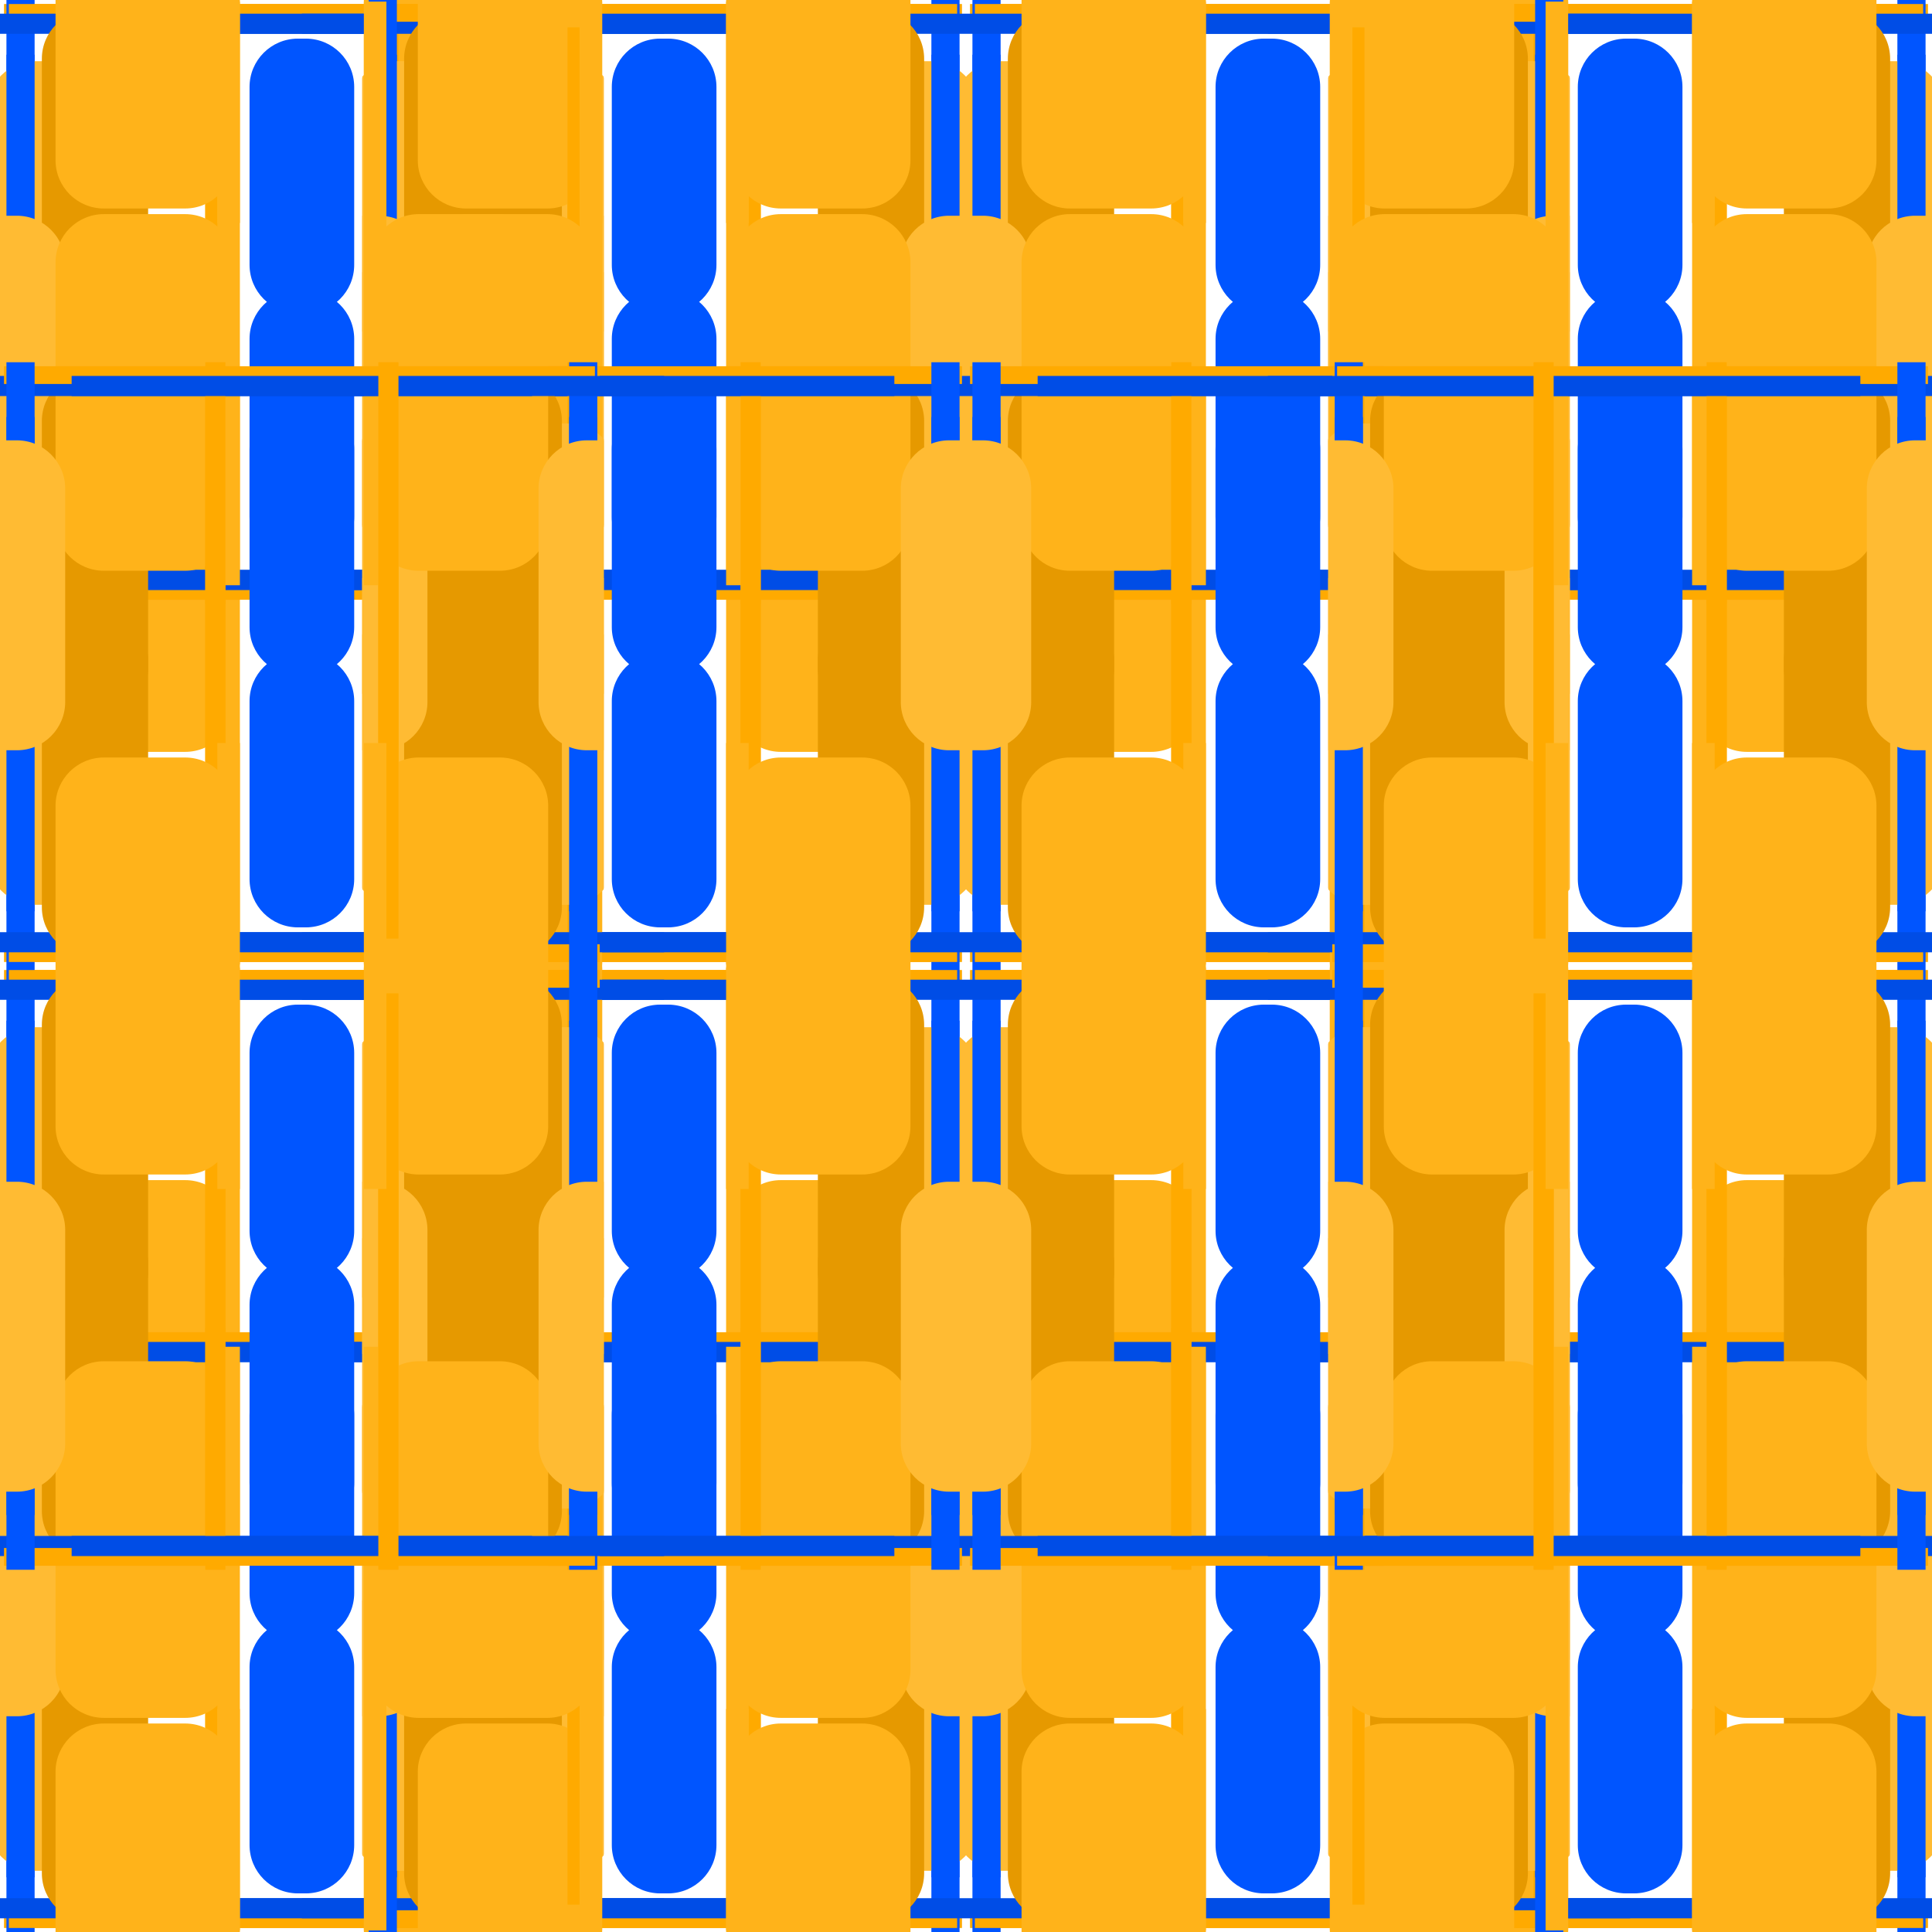
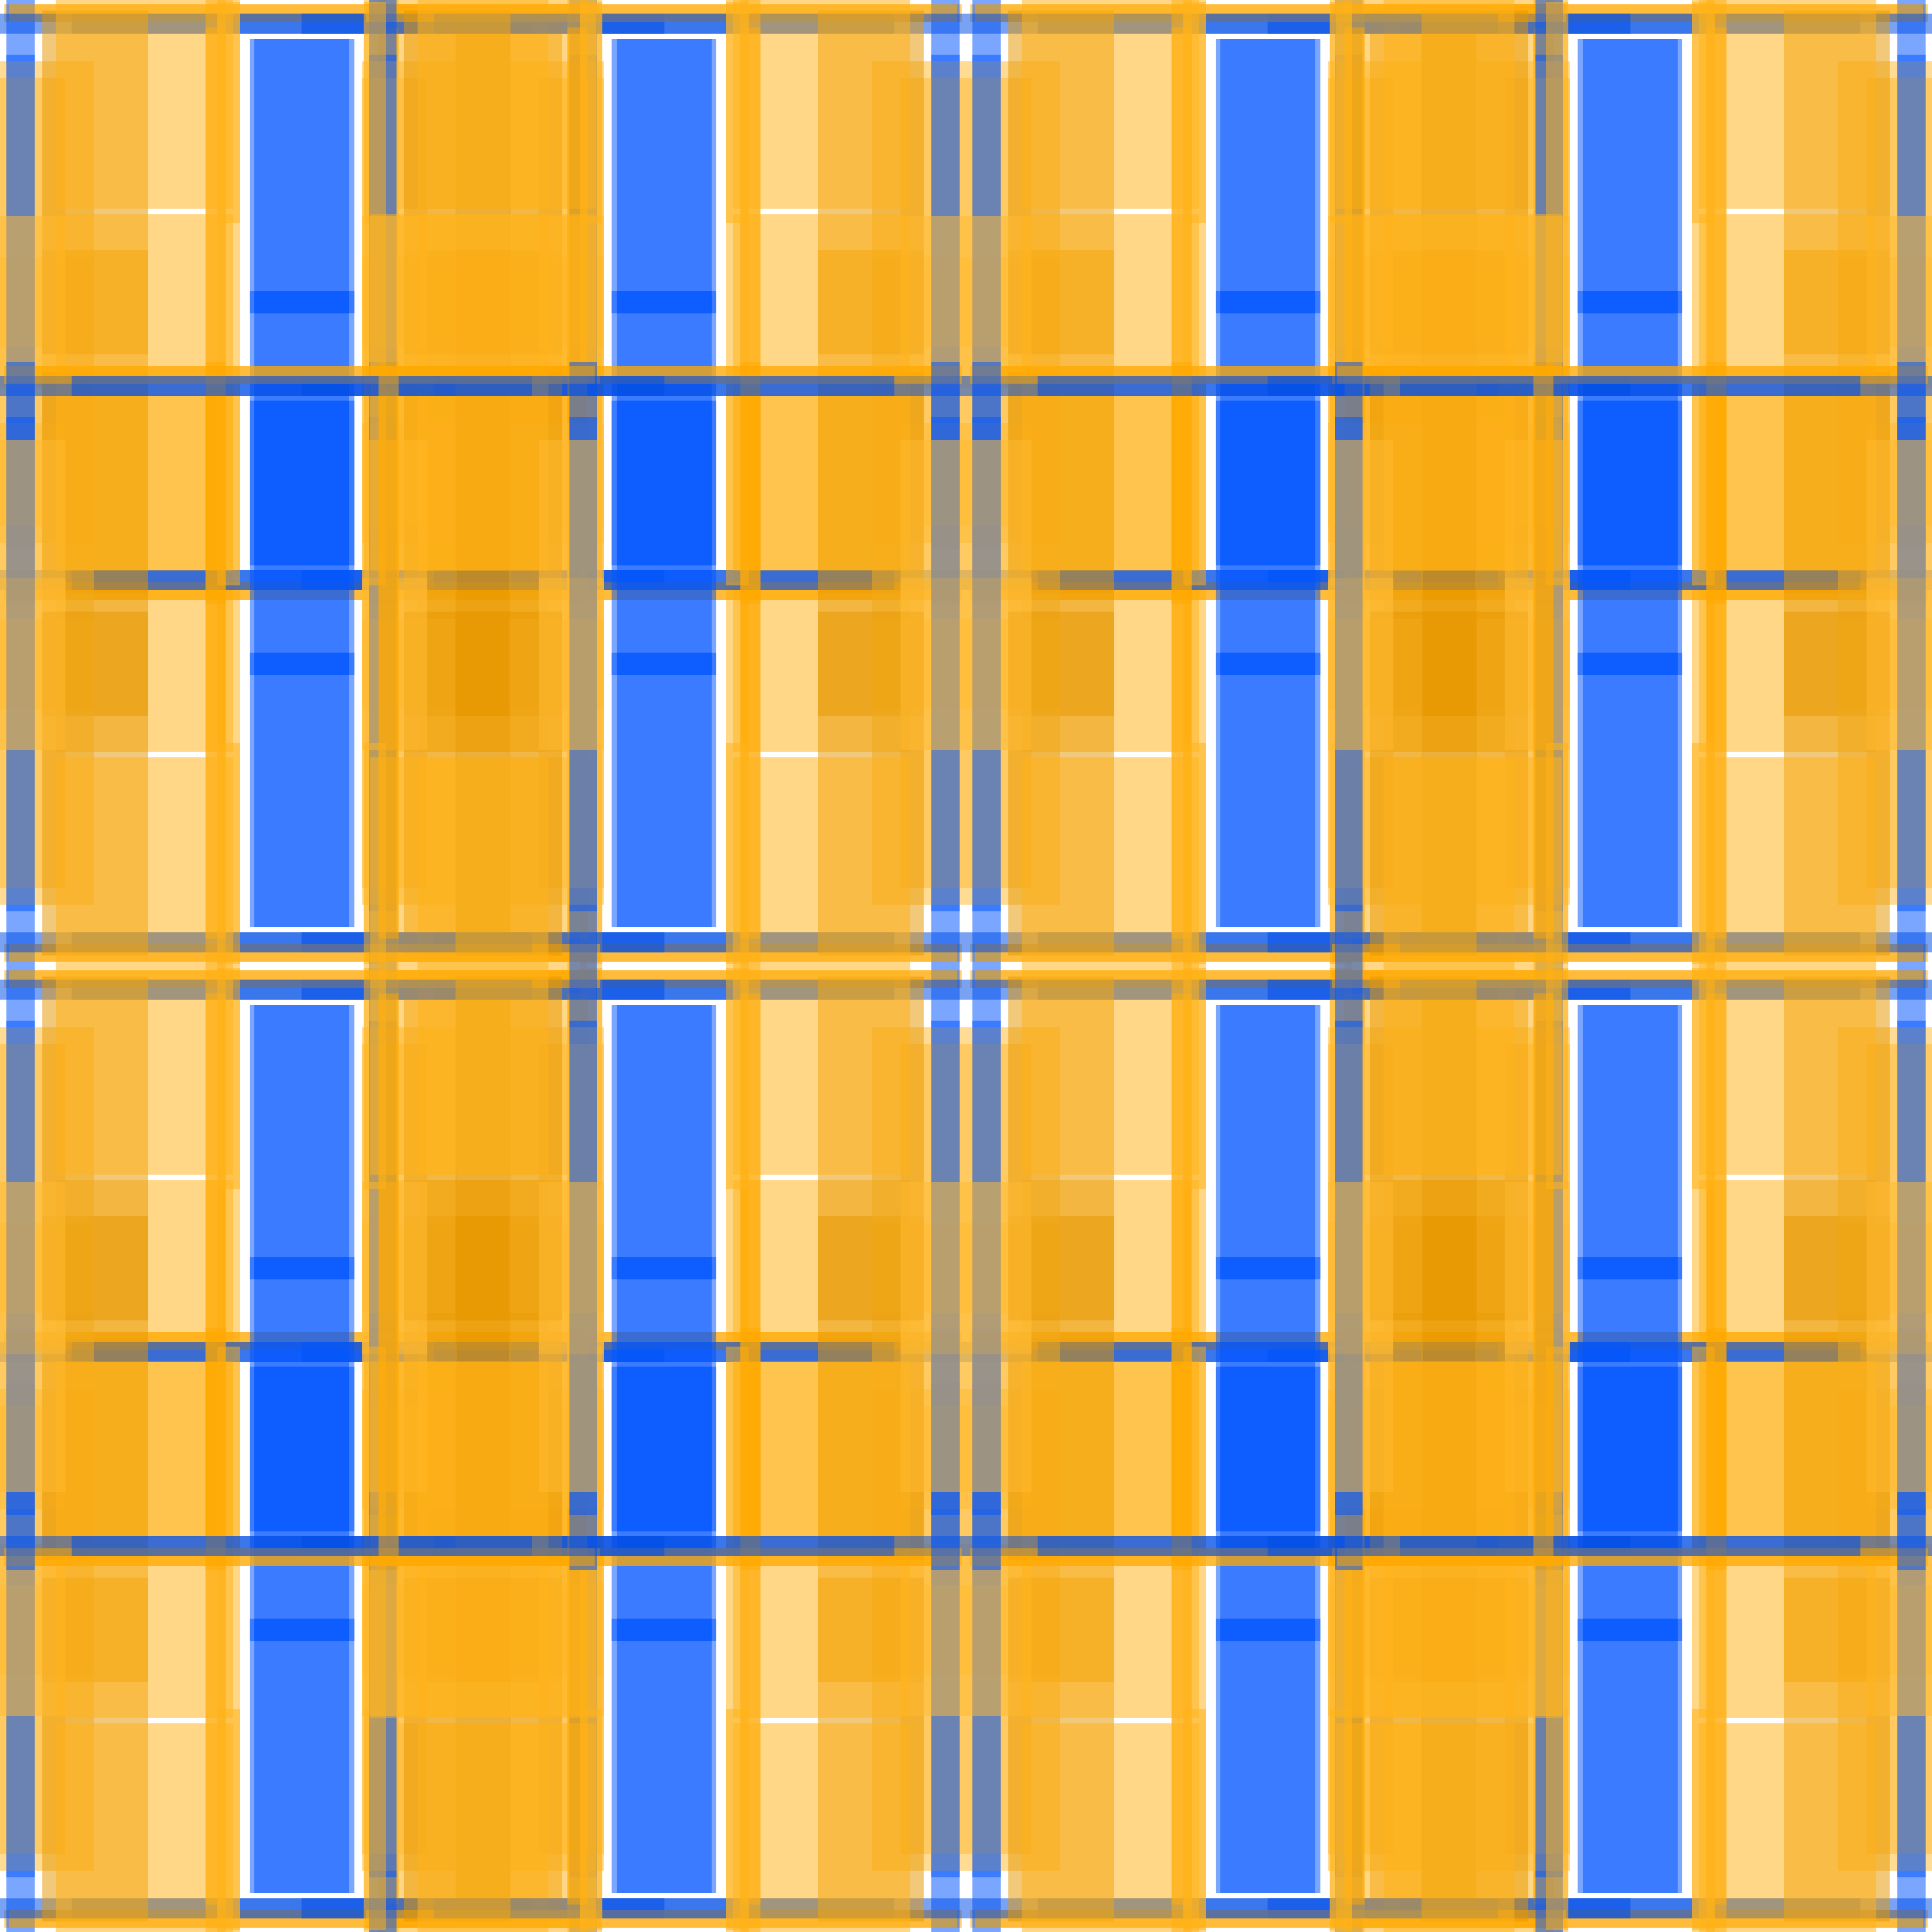
<svg xmlns="http://www.w3.org/2000/svg" xmlns:xlink="http://www.w3.org/1999/xlink" width="100%" height="100%" viewBox="0 0 2400 2400" style="stroke-width:0;background-color:#121212">
  <symbol id="quad3">
    <symbol id="quad2">
      <symbol id="quad1">
        <symbol id="quad0">
-           <rect x="5" y="5" width="734" height="22" rx="0" transform-origin="0 0" style="fill:hsl(40,100%,50%);fill-opacity:1" transform="rotate(0)translate(0 0)skewX(0)skewY(0)scale(1 1)" />
-           <rect x="-16" y="319" width="133" height="355" rx="60" transform-origin="0 0" style="fill:hsl(40,100%,60%);fill-opacity:1" transform="rotate(0)translate(0 0)skewX(0)skewY(0)scale(1 1)" />
-           <rect x="89" y="17" width="736" height="25" rx="0" transform-origin="0 0" style="fill:hsl(220,100%,45%);fill-opacity:1" transform="rotate(0)translate(0 0)skewX(0)skewY(0)scale(1 1)" />
-           <rect x="52" y="310" width="132" height="427" rx="60" transform-origin="0 0" style="fill:hsl(40,100%,45%);fill-opacity:1" transform="rotate(0)translate(0 0)skewX(0)skewY(0)scale(1 1)" />
-           <rect x="470" y="-15" width="25" height="731" rx="0" transform-origin="0 0" style="fill:hsl(40,100%,50%);fill-opacity:1" transform="rotate(0)translate(0 0)skewX(0)skewY(0)scale(1 1)" />
-           <rect x="69" y="491" width="221" height="443" rx="60" transform-origin="0 0" style="fill:hsl(40,100%,55%);fill-opacity:1" transform="rotate(0)translate(0 0)skewX(0)skewY(0)scale(1 1)" />
-           <rect x="452" y="473" width="28" height="725" rx="0" transform-origin="0 0" style="fill:hsl(40,100%,55%);fill-opacity:1" transform="rotate(0)translate(0 0)skewX(0)skewY(0)scale(1 1)" />
-           <rect x="310" y="48" width="124" height="341" rx="60" transform-origin="0 0" style="fill:hsl(220,100%,50%);fill-opacity:1" transform="rotate(0)translate(0 0)skewX(0)skewY(0)scale(1 1)" />
-           <rect x="8" y="-48" width="35" height="730" rx="0" transform-origin="0 0" style="fill:hsl(220,100%,50%);fill-opacity:1" transform="rotate(0)translate(0 0)skewX(0)skewY(0)scale(1 1)" />
-           <rect x="-82" y="97" width="163" height="385" rx="60" transform-origin="0 0" style="fill:hsl(40,100%,60%);fill-opacity:1" transform="rotate(0)translate(0 0)skewX(0)skewY(0)scale(1 1)" />
+           <rect x="5" y="5" width="734" height="22" rx="0" transform-origin="0 0" style="fill:hsl(40,100%,50%);fill-opacity:0.520" transform="rotate(0)translate(0 0)skewX(0)skewY(0)scale(1 1)" />
+           <rect x="-16" y="319" width="133" height="355" rx="0" transform-origin="0 0" style="fill:hsl(40,100%,60%);fill-opacity:0.520" transform="rotate(0)translate(0 0)skewX(0)skewY(0)scale(1 1)" />
+           <rect x="89" y="17" width="736" height="25" rx="0" transform-origin="0 0" style="fill:hsl(220,100%,45%);fill-opacity:0.520" transform="rotate(0)translate(0 0)skewX(0)skewY(0)scale(1 1)" />
+           <rect x="52" y="310" width="132" height="427" rx="0" transform-origin="0 0" style="fill:hsl(40,100%,45%);fill-opacity:0.520" transform="rotate(0)translate(0 0)skewX(0)skewY(0)scale(1 1)" />
+           <rect x="470" y="-15" width="25" height="731" rx="0" transform-origin="0 0" style="fill:hsl(40,100%,50%);fill-opacity:0.520" transform="rotate(0)translate(0 0)skewX(0)skewY(0)scale(1 1)" />
+           <rect x="69" y="491" width="221" height="443" rx="0" transform-origin="0 0" style="fill:hsl(40,100%,55%);fill-opacity:0.520" transform="rotate(0)translate(0 0)skewX(0)skewY(0)scale(1 1)" />
+           <rect x="452" y="473" width="28" height="725" rx="0" transform-origin="0 0" style="fill:hsl(40,100%,55%);fill-opacity:0.520" transform="rotate(0)translate(0 0)skewX(0)skewY(0)scale(1 1)" />
+           <rect x="310" y="48" width="124" height="341" rx="0" transform-origin="0 0" style="fill:hsl(220,100%,50%);fill-opacity:0.520" transform="rotate(0)translate(0 0)skewX(0)skewY(0)scale(1 1)" />
+           <rect x="8" y="-48" width="35" height="730" rx="0" transform-origin="0 0" style="fill:hsl(220,100%,50%);fill-opacity:0.520" transform="rotate(0)translate(0 0)skewX(0)skewY(0)scale(1 1)" />
+           <rect x="-82" y="97" width="163" height="385" rx="0" transform-origin="0 0" style="fill:hsl(40,100%,60%);fill-opacity:0.520" transform="rotate(0)translate(0 0)skewX(0)skewY(0)scale(1 1)" />
        </symbol>
        <g>
          <use xlink:href="#quad0" />
        </g>
        <g transform="scale(-1 1) translate(-750 0)">
          <use xlink:href="#quad0" />
        </g>
        <g transform="scale(-1 -1) translate(-750 -750)">
          <use xlink:href="#quad0" />
        </g>
        <g transform="scale(1 -1) translate(0 -750)">
          <use xlink:href="#quad0" />
        </g>
      </symbol>
      <g>
        <use xlink:href="#quad1" />
      </g>
      <g transform="scale(-1 1) translate(-1200 0)">
        <use xlink:href="#quad1" />
      </g>
      <g transform="scale(-1 -1) translate(-1200 -1200)">
        <use xlink:href="#quad1" />
      </g>
      <g transform="scale(1 -1) translate(0 -1200)">
        <use xlink:href="#quad1" />
      </g>
    </symbol>
    <g>
      <use xlink:href="#quad2" />
    </g>
    <g transform="scale(-1 1) translate(-2400 0)">
      <use xlink:href="#quad2" />
    </g>
    <g transform="scale(-1 -1) translate(-2400 -2400)">
      <use xlink:href="#quad2" />
    </g>
    <g transform="scale(1 -1) translate(0 -2400)">
      <use xlink:href="#quad2" />
    </g>
  </symbol>
  <g transform="scale(1 1)">
    <use xlink:href="#quad3" />
  </g>
</svg>
